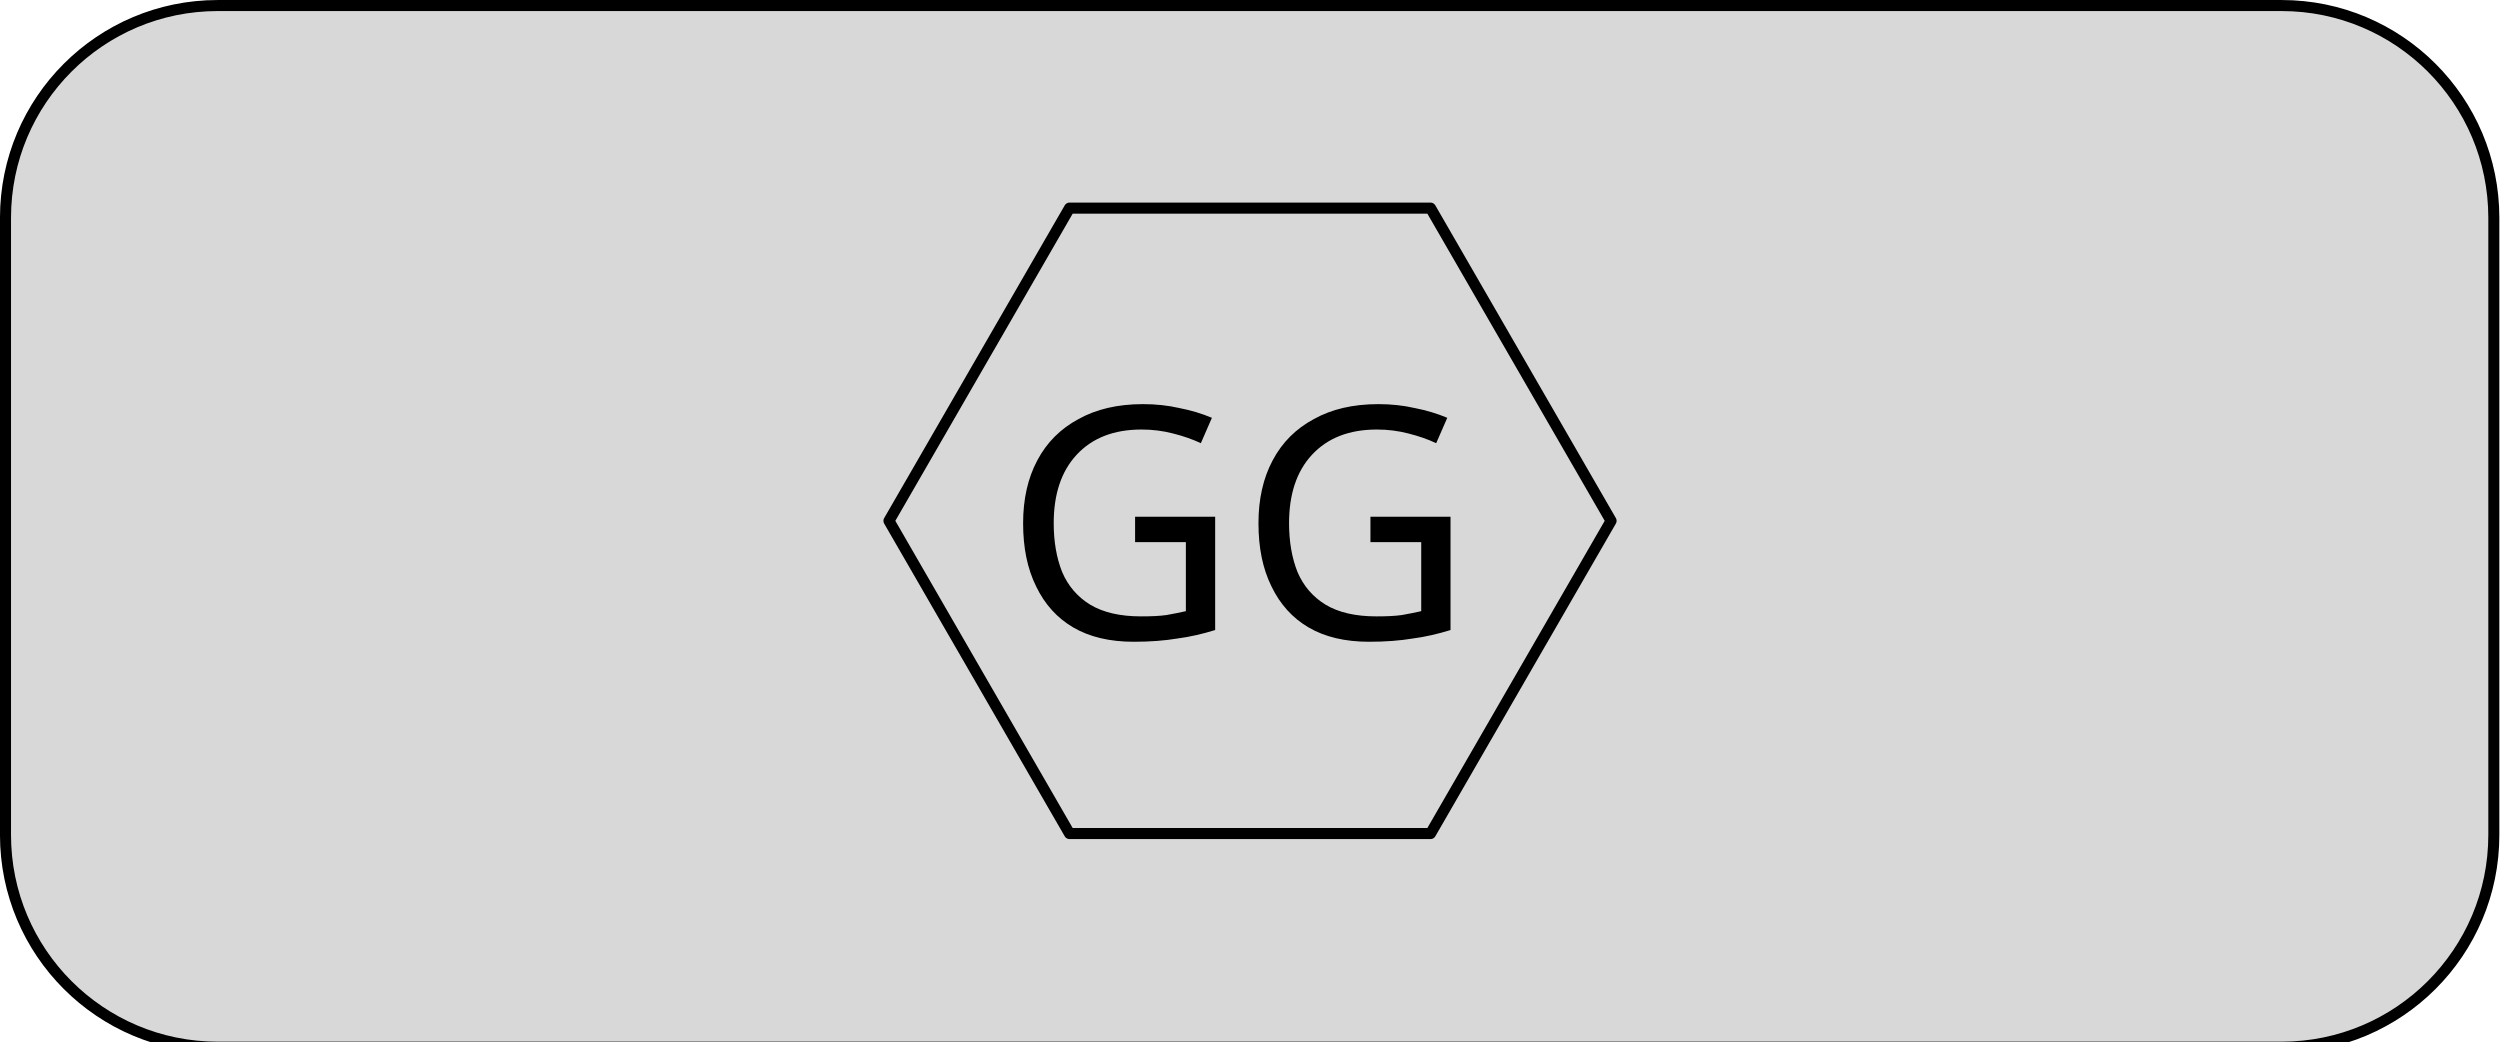
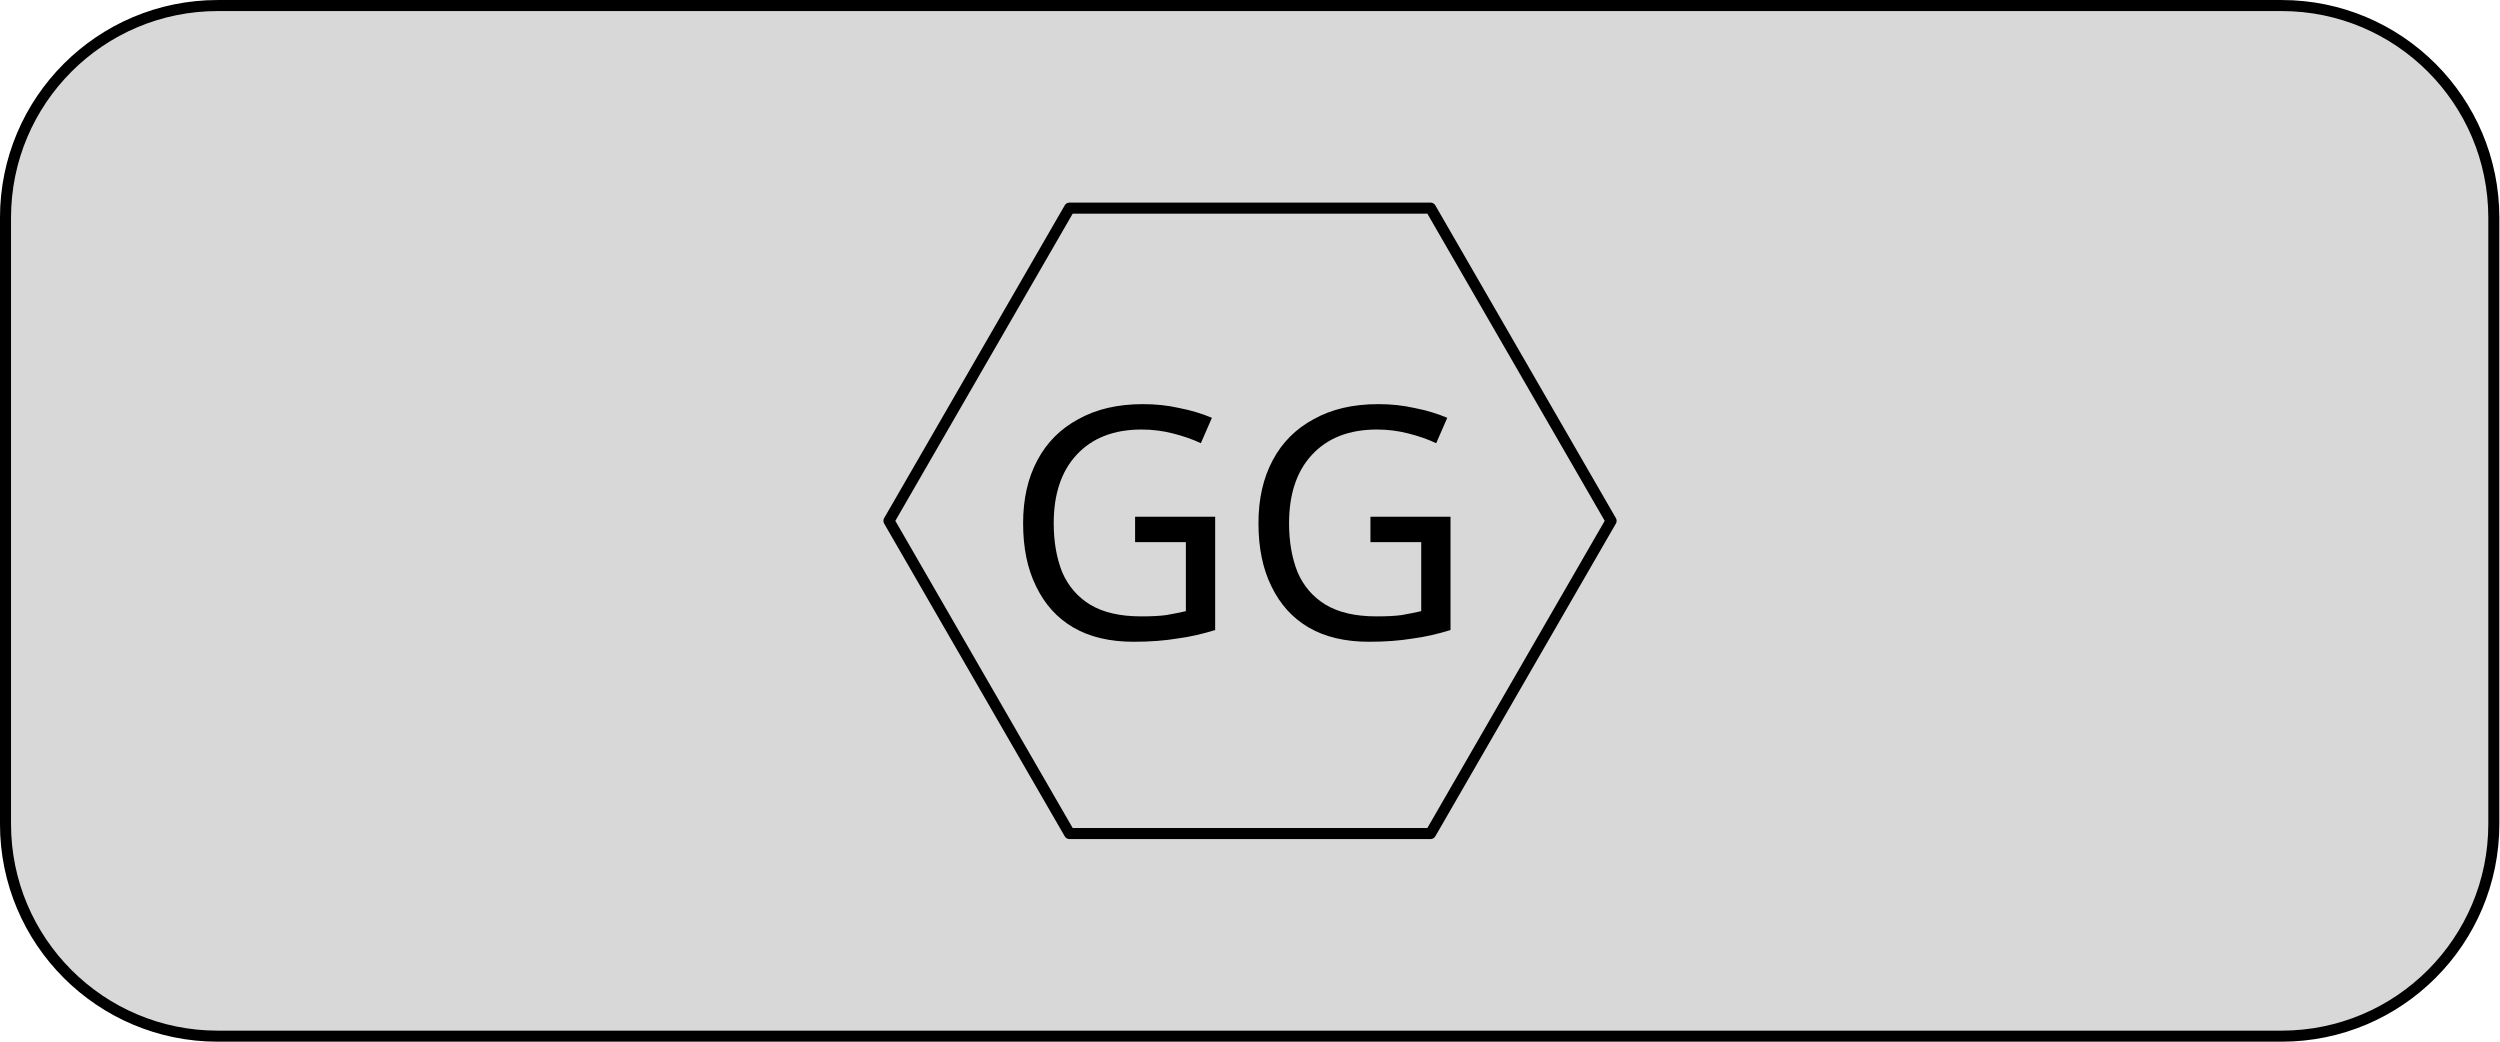
<svg xmlns="http://www.w3.org/2000/svg" width="6cm" height="2.5cm" viewBox="0 0 60 25" version="1.1" id="svg8">
  <defs id="defs2" />
  <g id="layer1" transform="translate(0,-272)">
-     <rect style="fill:#d8d8d8;fill-opacity:1;stroke:#000000;stroke-width:0.265;stroke-linecap:round;stroke-linejoin:round;stroke-miterlimit:4;stroke-dasharray:none;stroke-dashoffset:0;stroke-opacity:1" id="rect815" width="59.72" height="25" x="0.132" y="272.133" ry="5.093" />
+     <rect style="fill:#d8d8d8;fill-opacity:1;stroke:#000000;stroke-width:0.265;stroke-linecap:round;stroke-linejoin:round;stroke-miterlimit:4;stroke-dasharray:none;stroke-dashoffset:0;stroke-opacity:1" id="rect815" width="59.72" height="24.735" x="0.132" y="272.133" ry="5.093" />
    <text xml:space="preserve" style="font-style:normal;font-weight:normal;font-size:10.583px;line-height:1.25;font-family:sans-serif;letter-spacing:0px;word-spacing:0px;fill:#000000;fill-opacity:1;stroke:none;stroke-width:0.265" x="24.086" y="287.325" id="text821">
      <tspan id="tspan819" x="24.086" y="287.325" style="font-size:7.761px;stroke-width:0.265">GG</tspan>
    </text>
    <path style="fill:none;fill-opacity:1;stroke:#000000;stroke-width:0.265;stroke-linecap:round;stroke-linejoin:round;stroke-miterlimit:4;stroke-dasharray:none;stroke-dashoffset:0;stroke-opacity:1" id="path823" d="m 34.333,292.005 -8.665,0 -4.333,-7.505 4.333,-7.505 8.665,0 4.333,7.505 z" />
  </g>
</svg>
